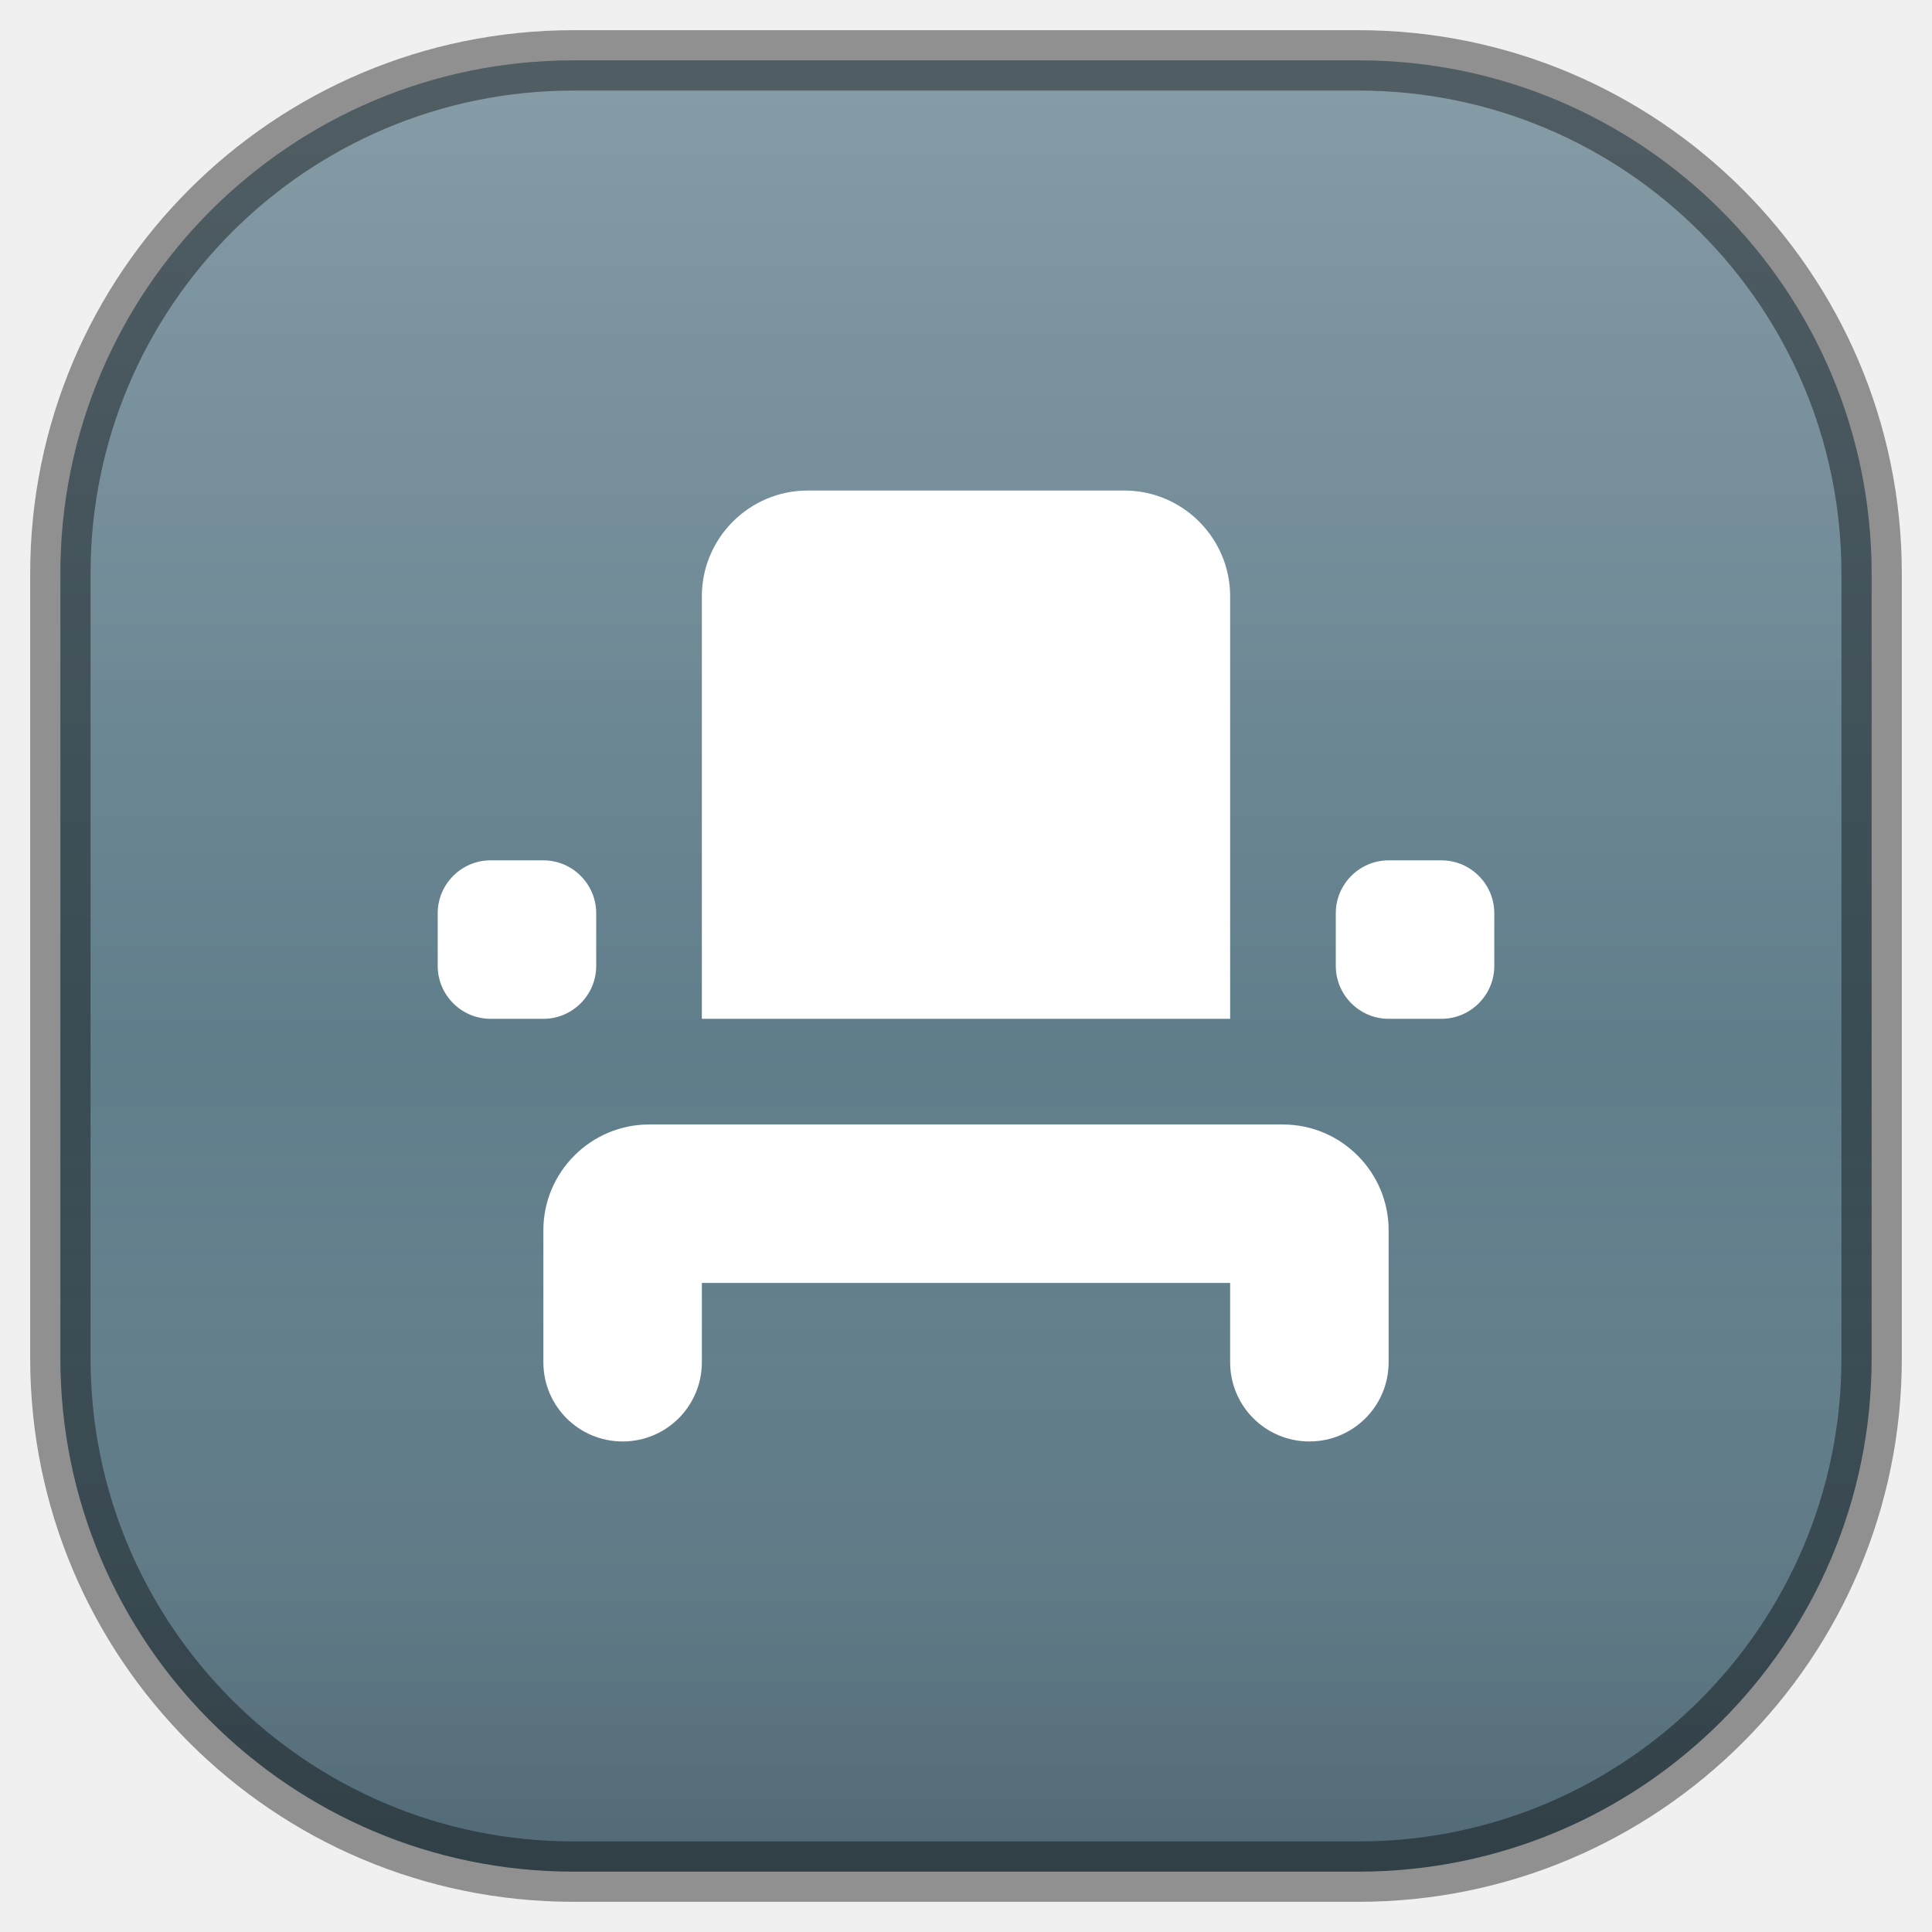
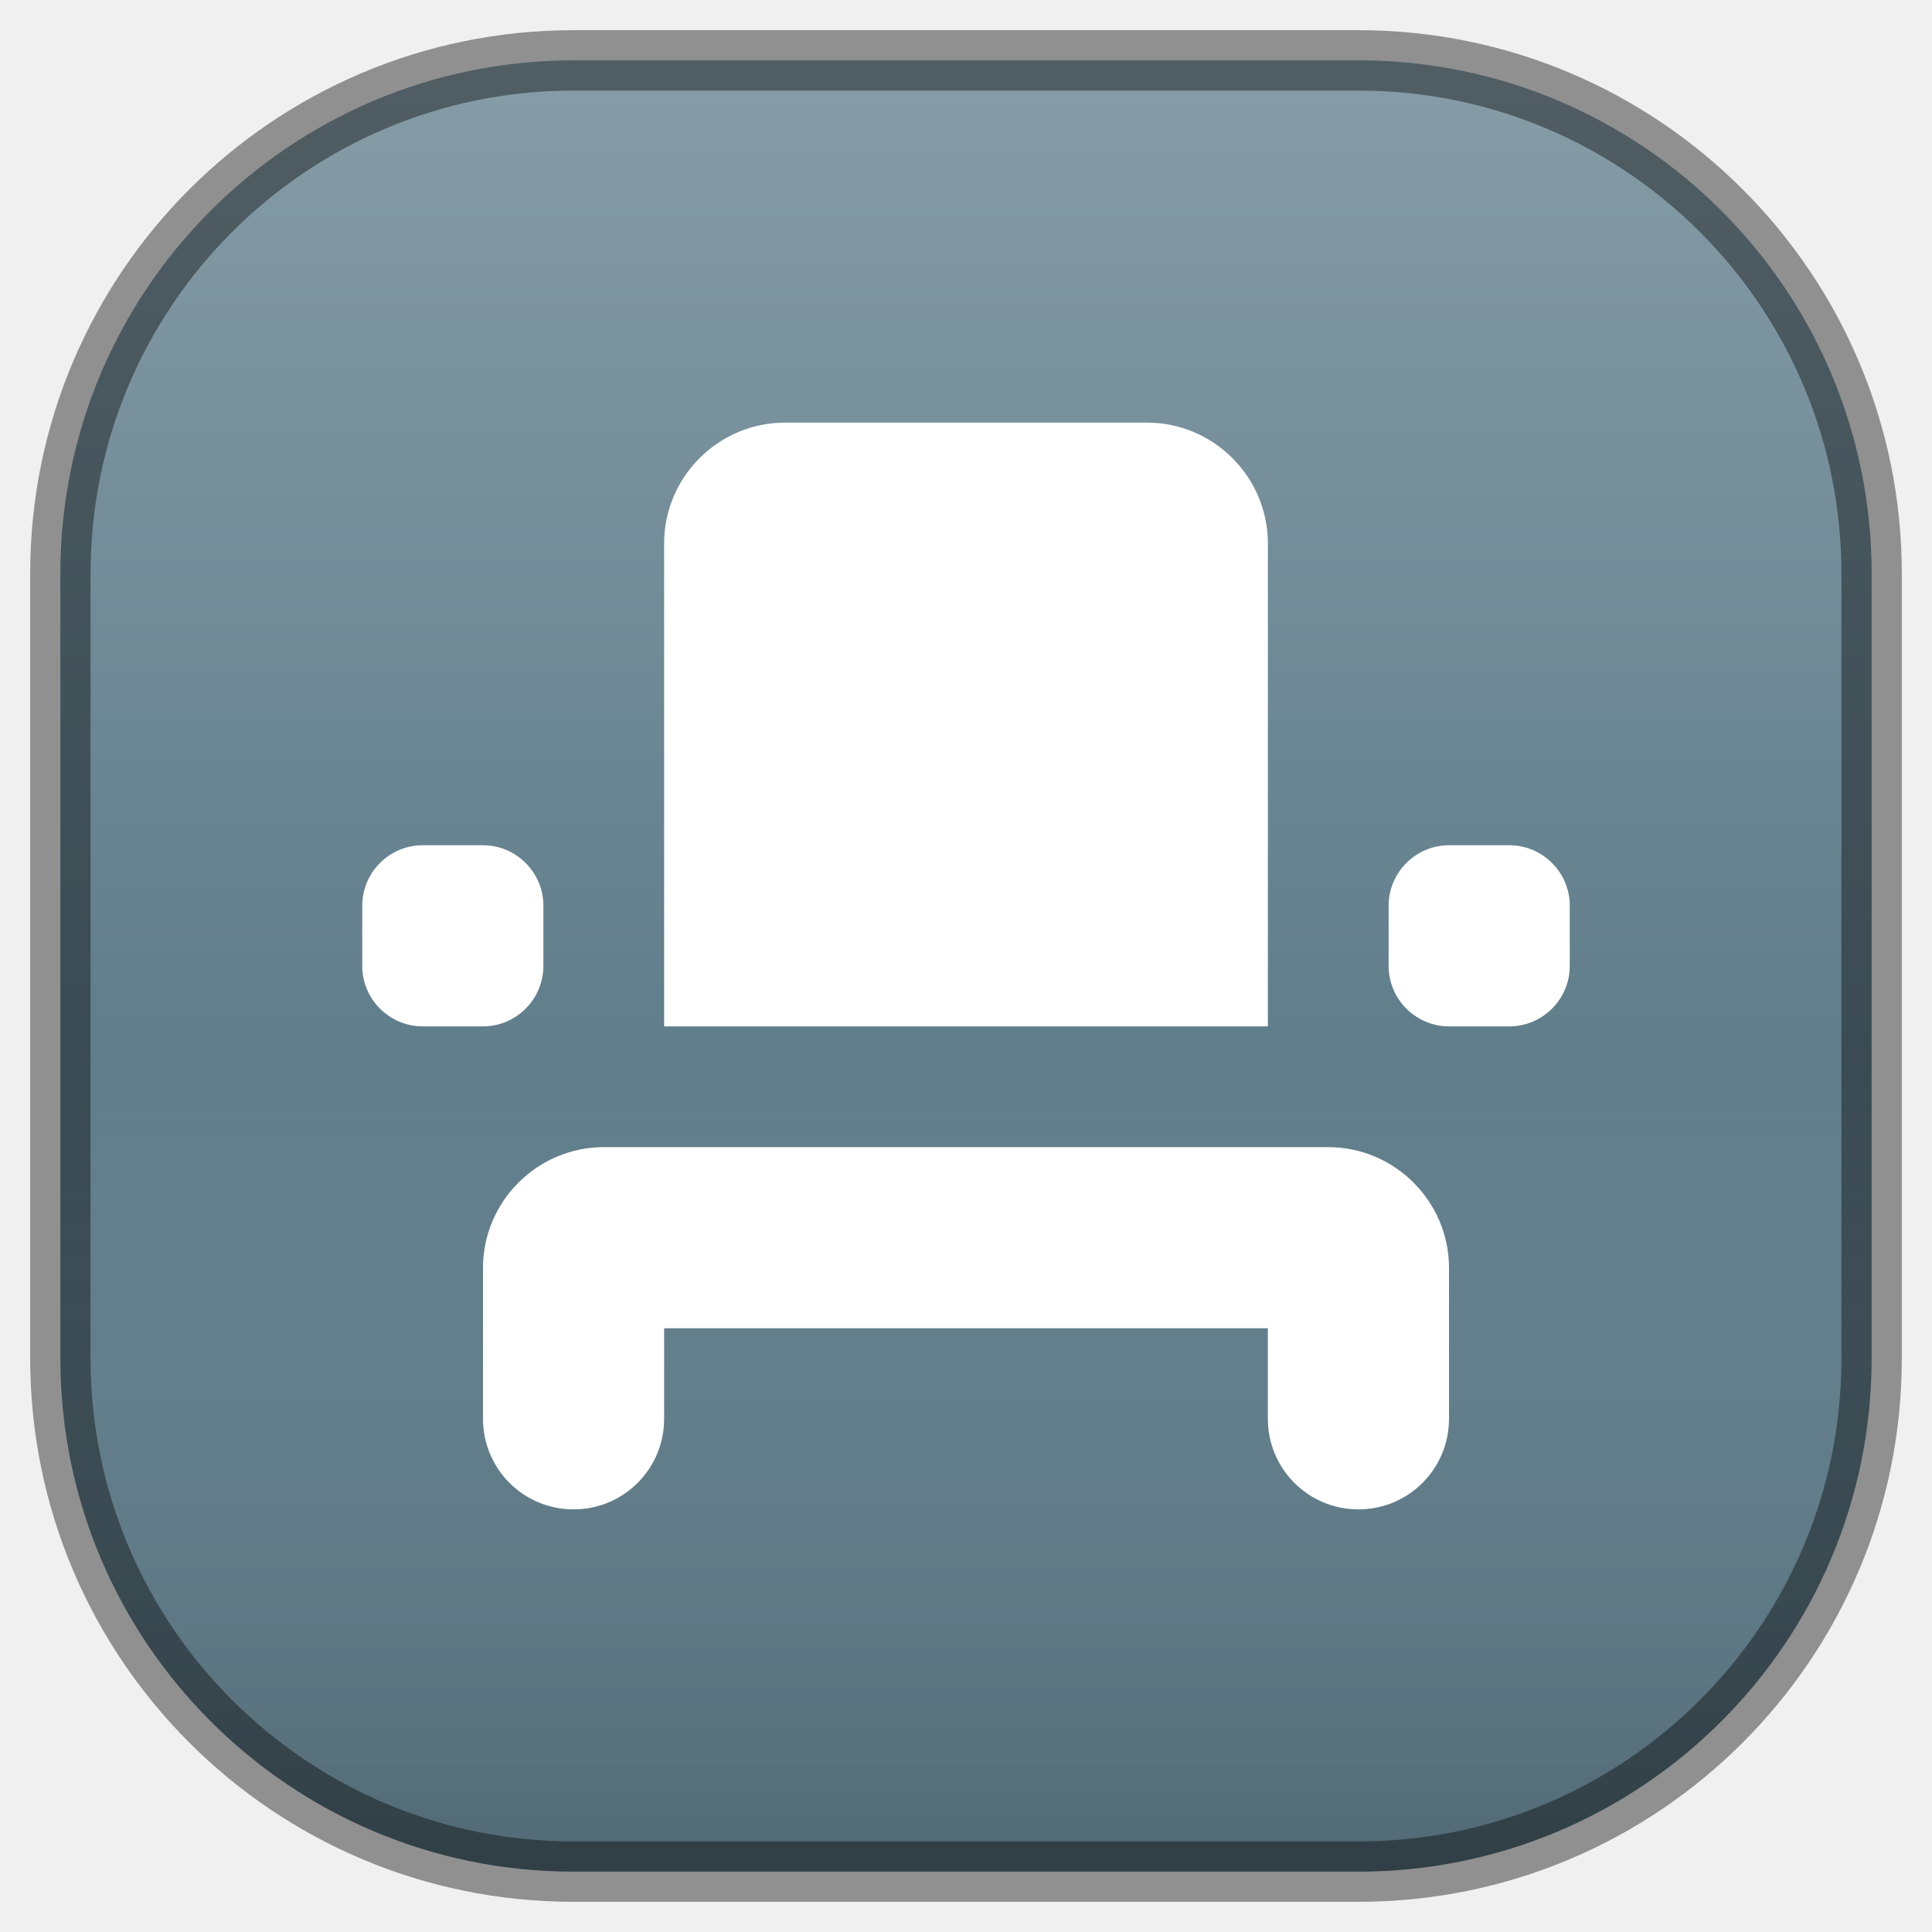
<svg xmlns="http://www.w3.org/2000/svg" viewBox="0 0 64 64">
  <defs>
    <linearGradient id="shade" x1="0" y1="0" x2="0" y2="1">
      <stop offset="0" stop-color="#fff" stop-opacity="0.24" />
      <stop offset="0.55" stop-color="#fff" stop-opacity="0" />
      <stop offset="1" stop-color="#000" stop-opacity="0.16" />
    </linearGradient>
  </defs>
  <rect x="2" y="2" width="60" height="60" rx="17" fill="#607d8b" />
  <rect x="2" y="2" width="60" height="60" rx="17" fill="url(#shade)" stroke="#000" stroke-opacity="0.4" stroke-width="2" />
-   <g transform="translate(11 11) scale(1.75)" fill="#fff">
+   <g transform="translate(8 8) scale(2)" fill="#fff">
    <path d="M0 0h24v24H0V0z" fill="none" />
    <path d="M5.5 21c.83 0 1.5-.67 1.5-1.5V18h10v1.5c0 .83.67 1.5 1.5 1.5s1.5-.67 1.5-1.5V17c0-1.1-.9-2-2-2H6c-1.1 0-2 .9-2 2v2.5c0 .83.67 1.5 1.5 1.5zM20 10h1c.55 0 1 .45 1 1v1c0 .55-.45 1-1 1h-1c-.55 0-1-.45-1-1v-1c0-.55.45-1 1-1zM3 10h1c.55 0 1 .45 1 1v1c0 .55-.45 1-1 1H3c-.55 0-1-.45-1-1v-1c0-.55.45-1 1-1zm14 3H7V5c0-1.1.9-2 2-2h6c1.1 0 2 .9 2 2v8z" />
  </g>
</svg>
